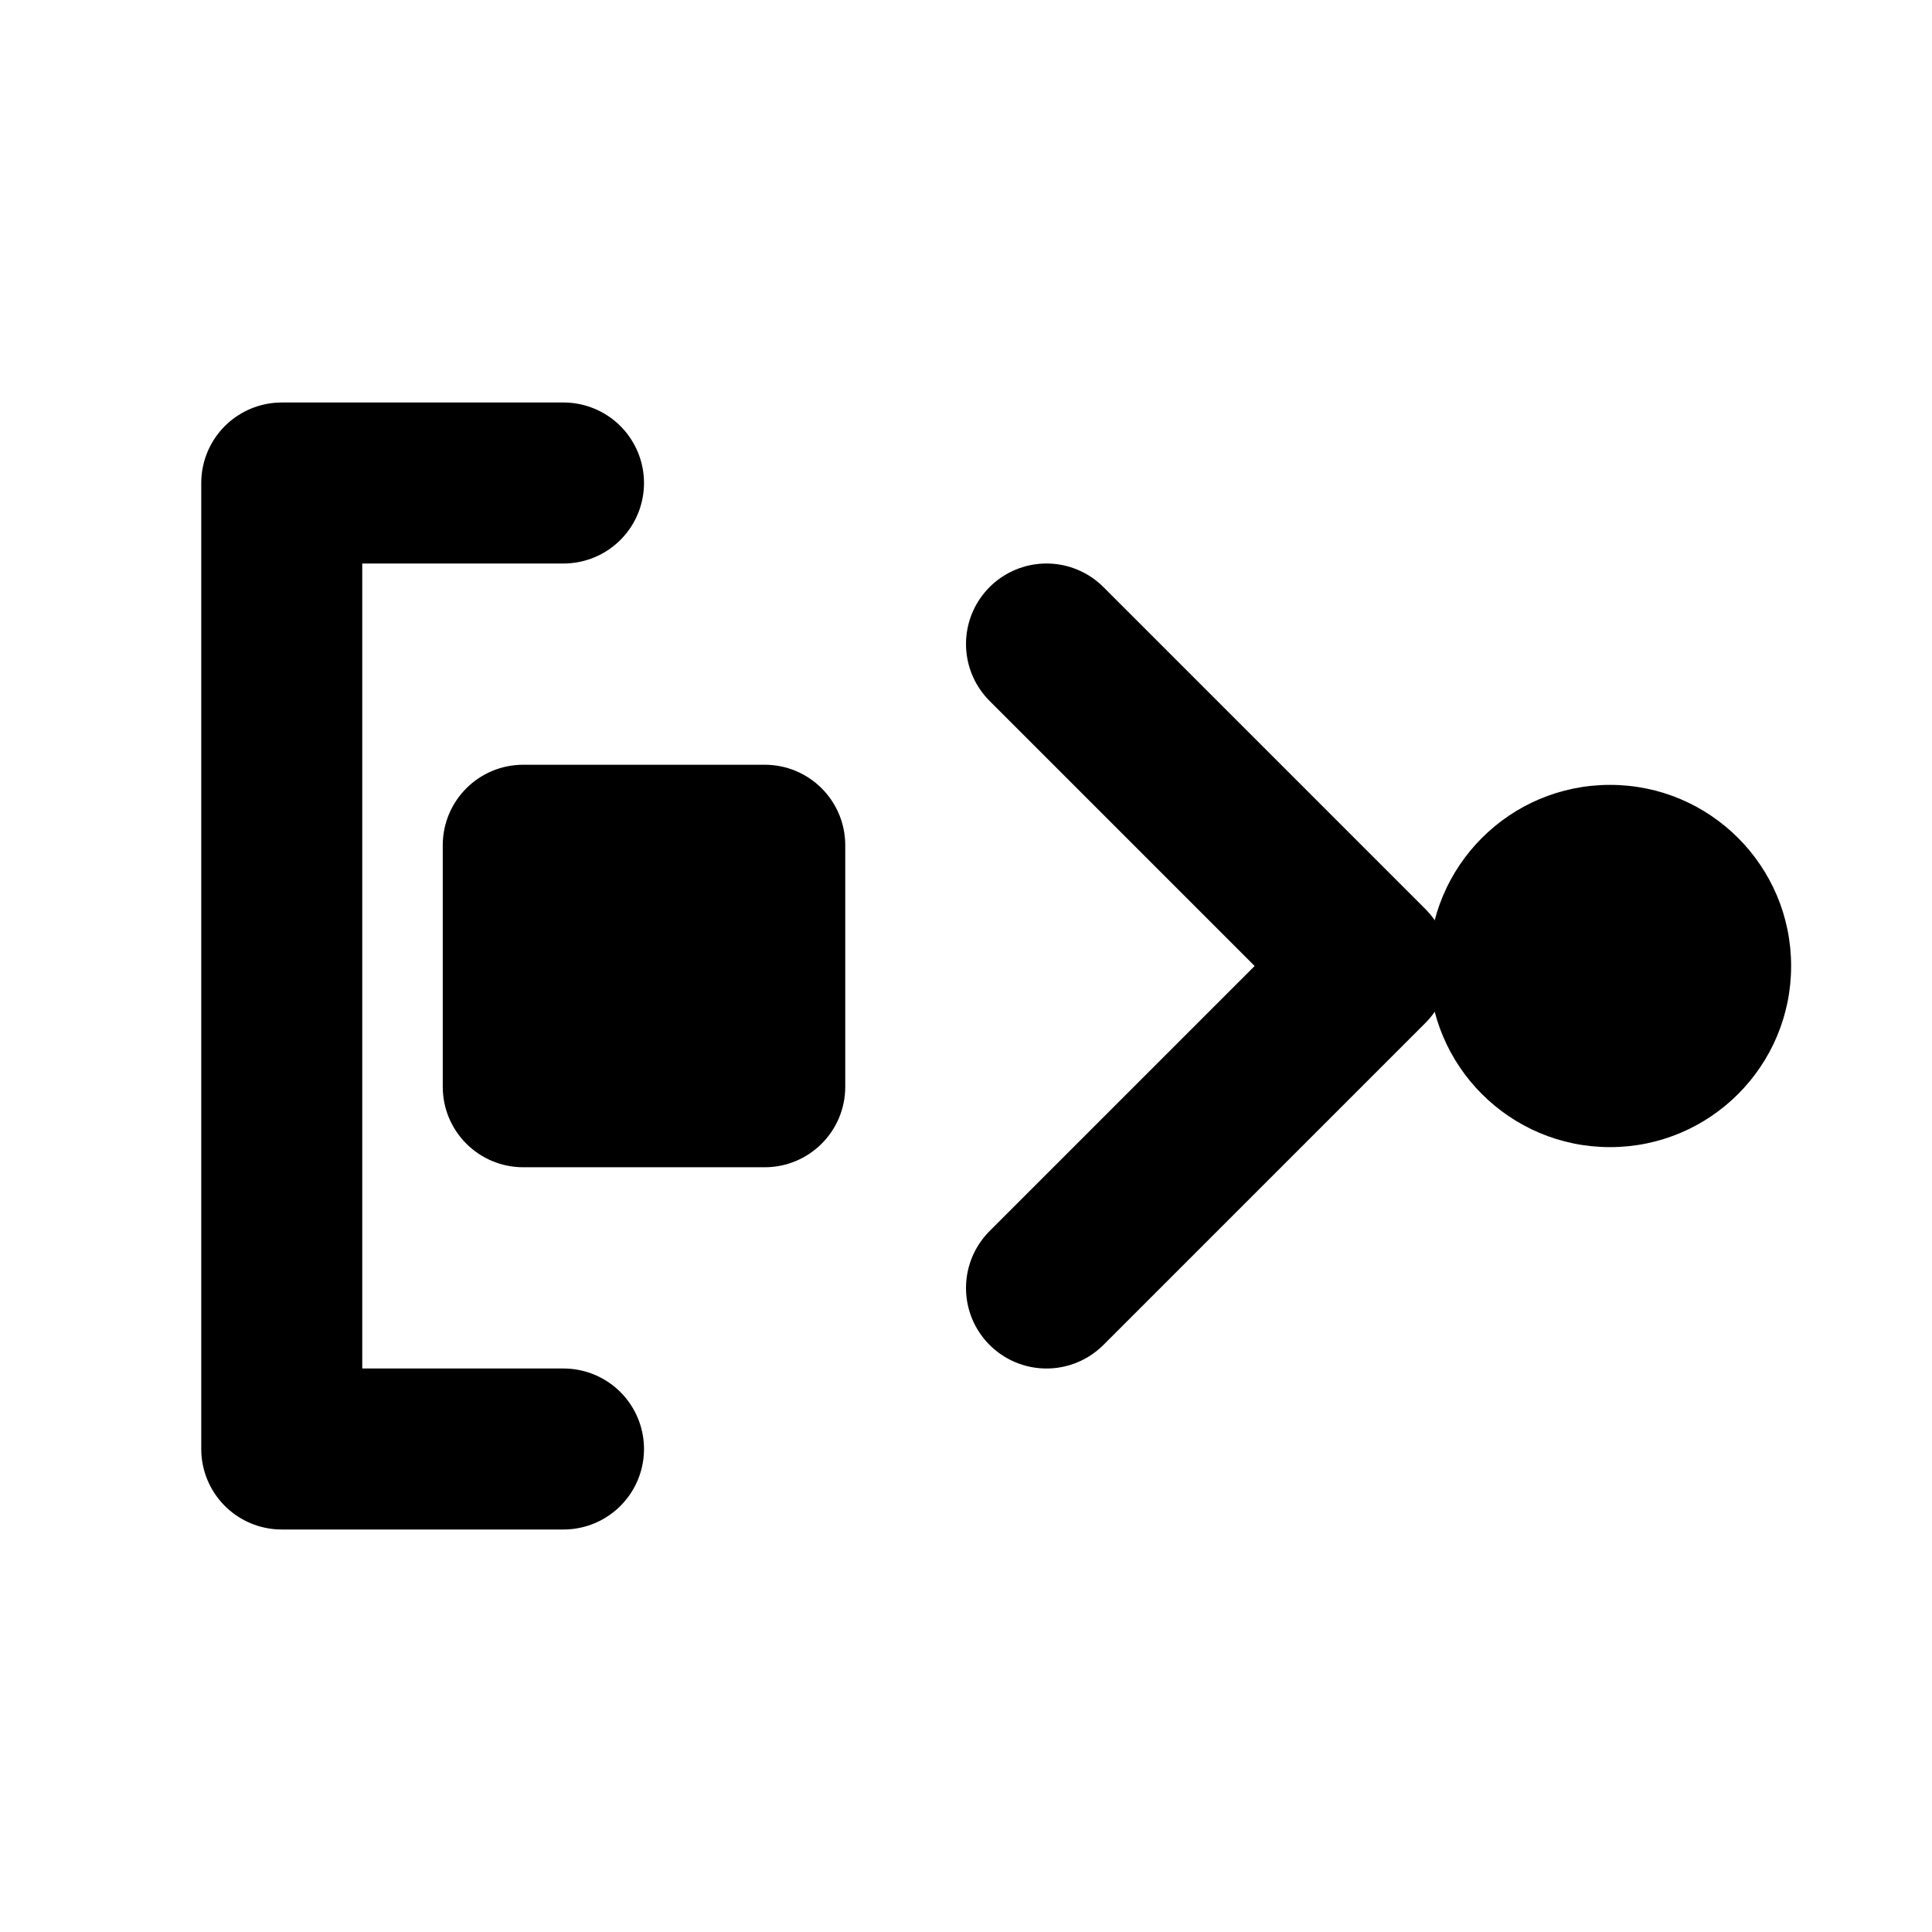
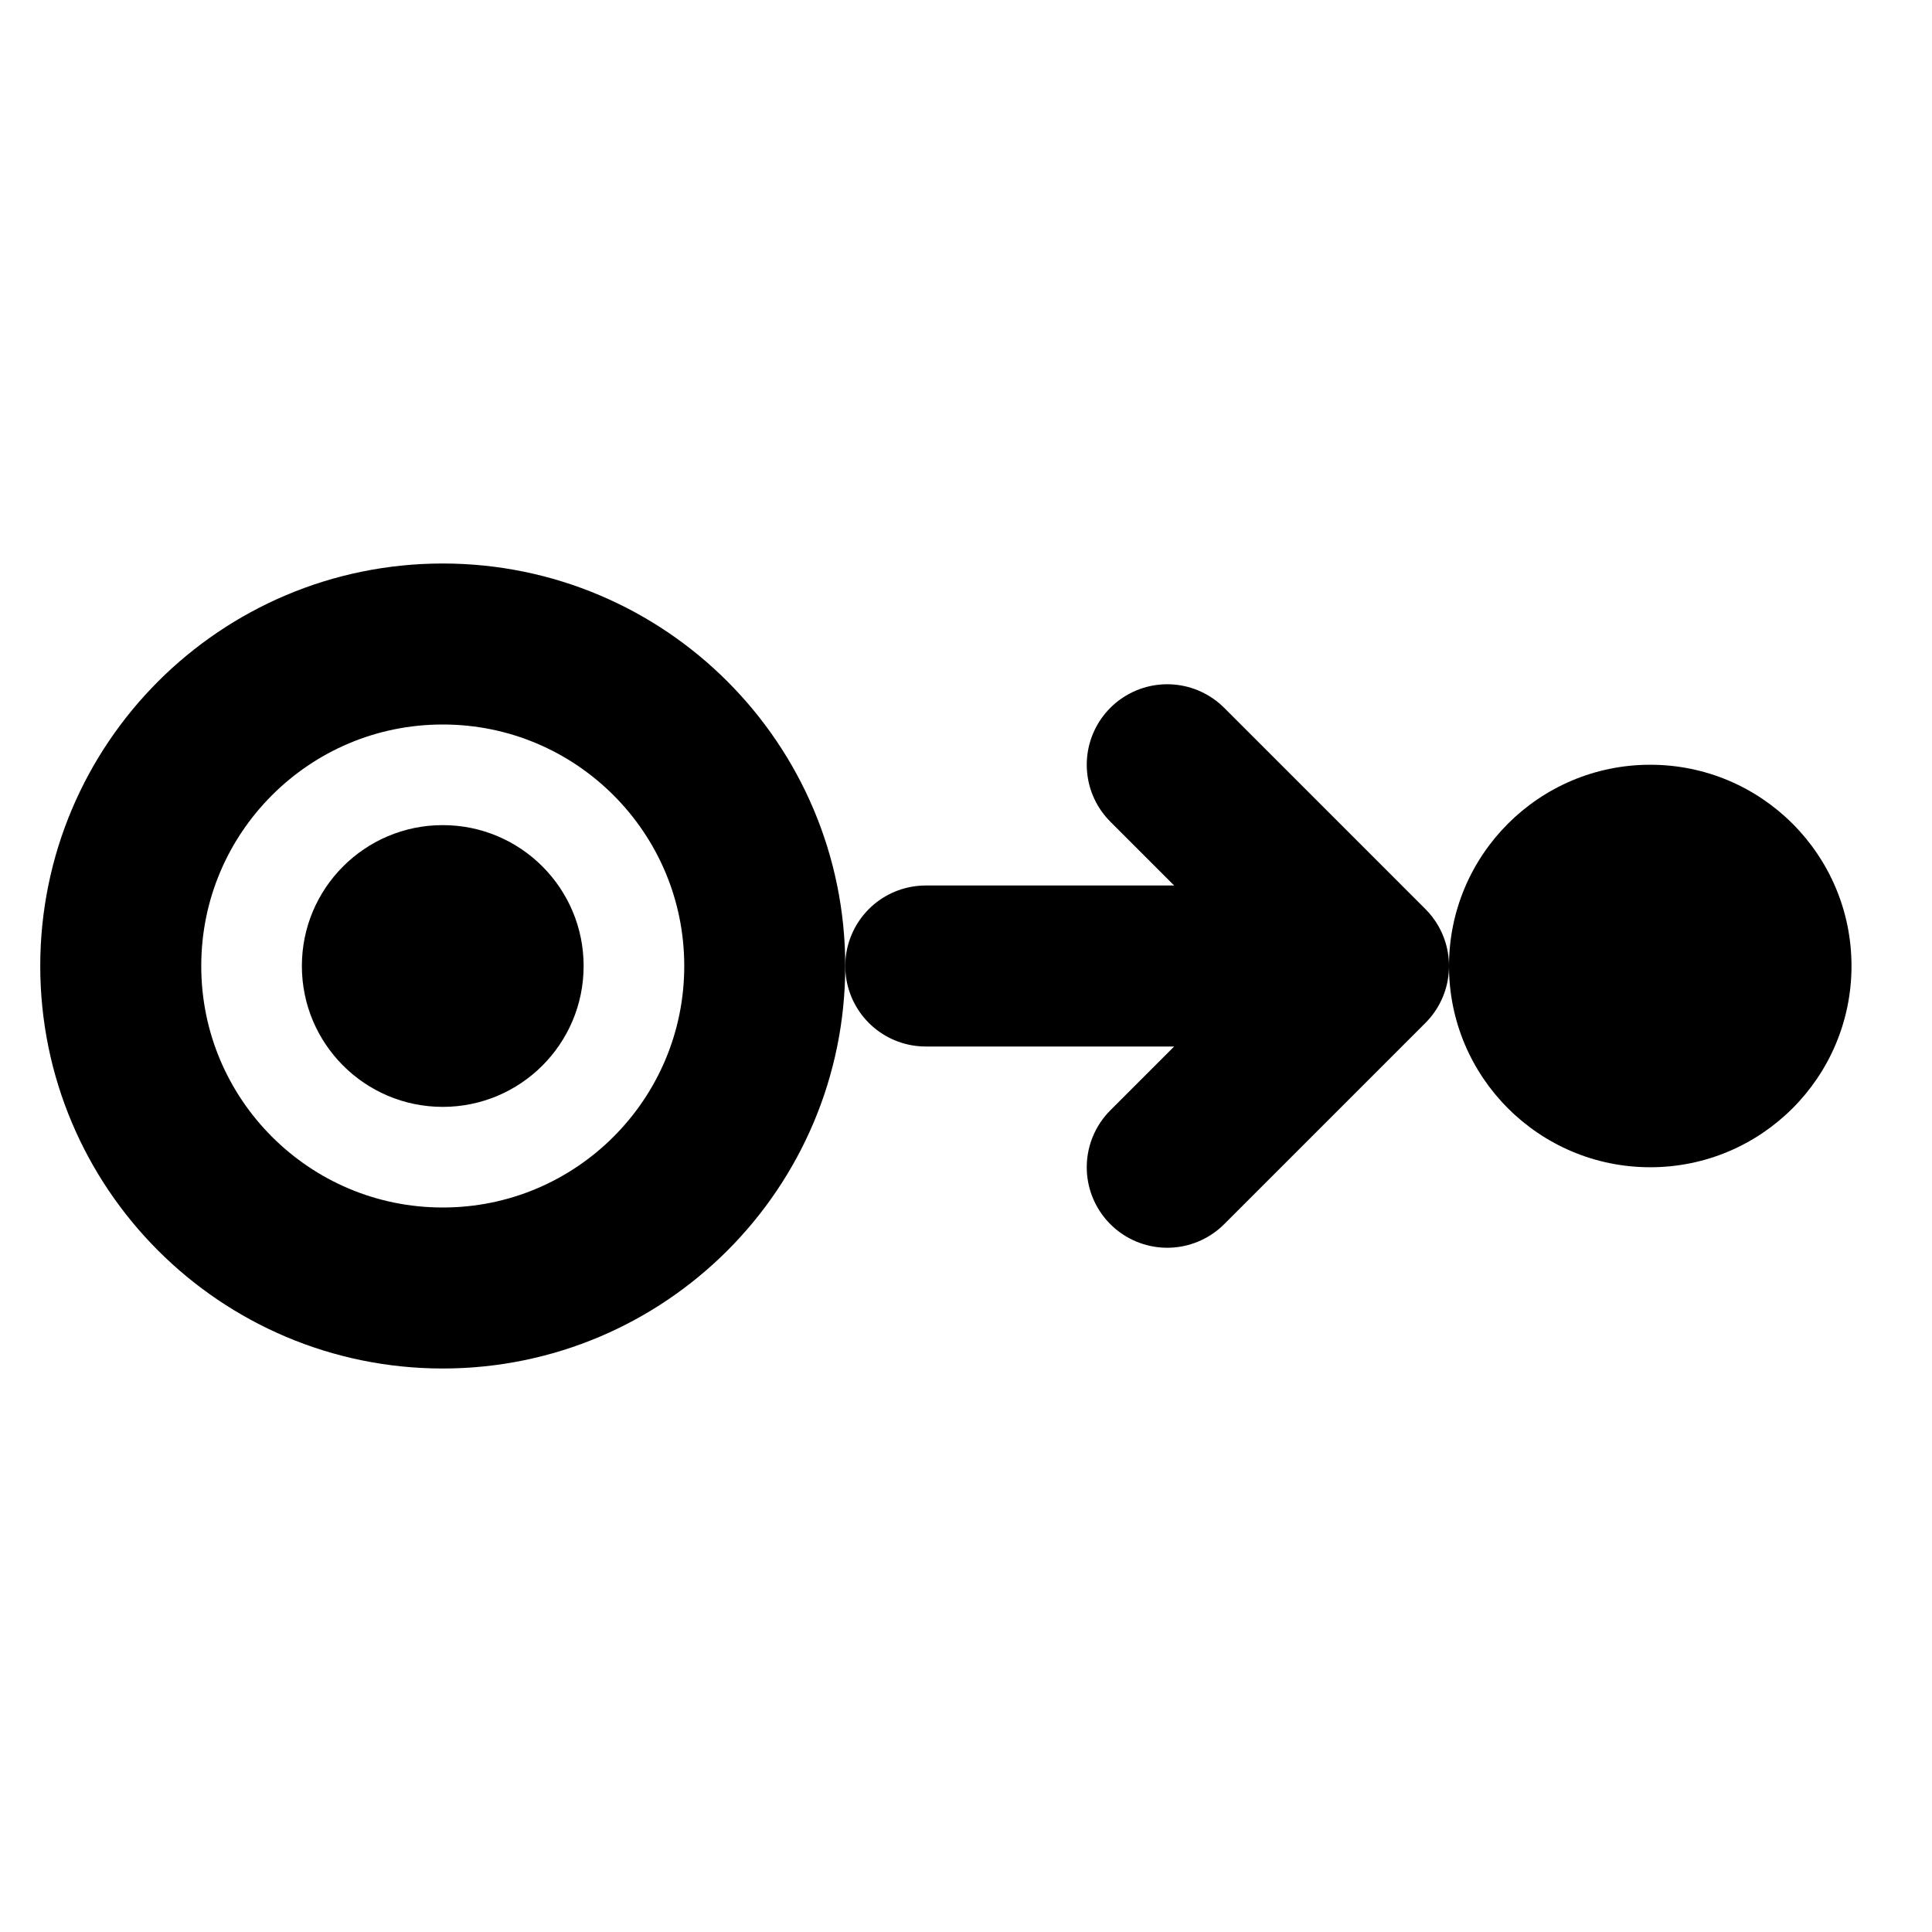
<svg xmlns="http://www.w3.org/2000/svg" viewBox="0 0 24 24" width="24" height="24" fill="none" stroke="currentColor" stroke-width="2" stroke-linecap="round" stroke-linejoin="round">
-   <path d="M7 6H3.5v12H7" />
-   <rect x="5.5" y="9.5" width="5" height="5" rx="1" fill="currentColor" stroke="none" />
-   <path d="M13 8l4 4-4 4" />
-   <circle cx="20" cy="12" r="2.25" fill="currentColor" stroke="none" />
+   <circle cx="5.5" cy="12" r="4" />
+   <circle cx="5.5" cy="12" r="1.75" fill="currentColor" stroke="none" />
+   <path d="M11.5 12h5M14.5 9.5L17 12l-2.5 2.5" />
+   <circle cx="20.5" cy="12" r="2.5" fill="currentColor" stroke="none" />
</svg>
